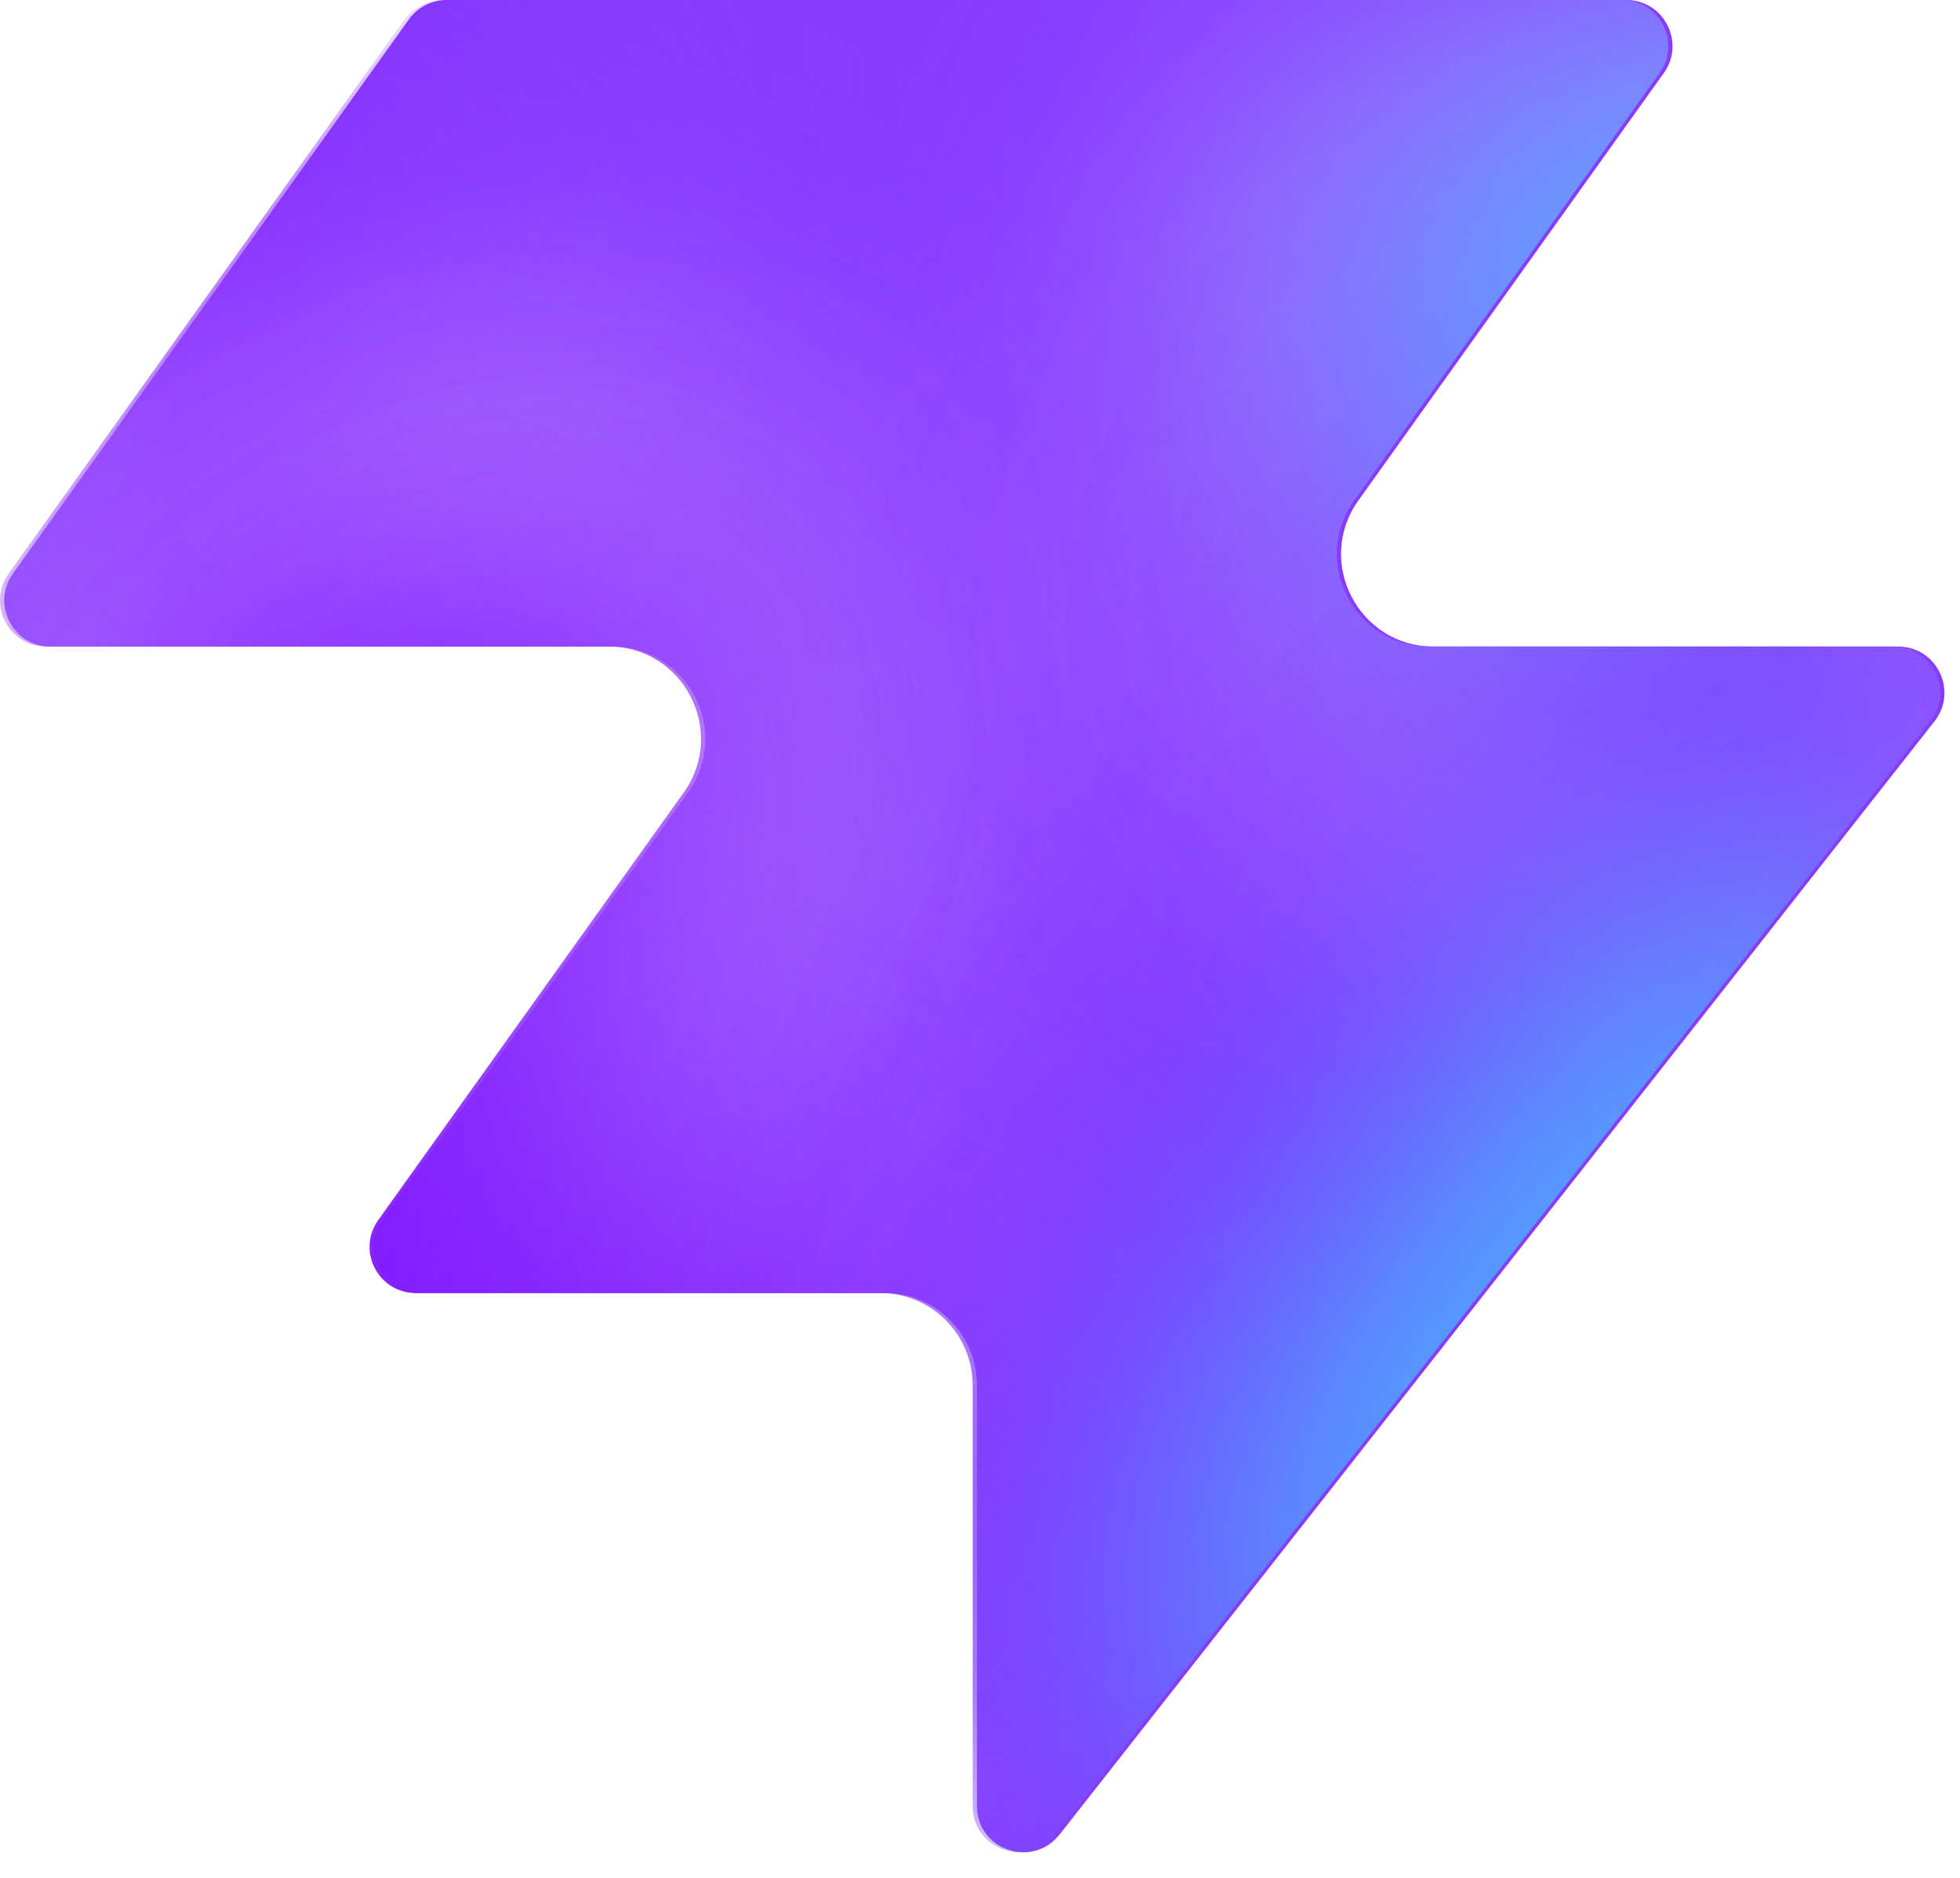
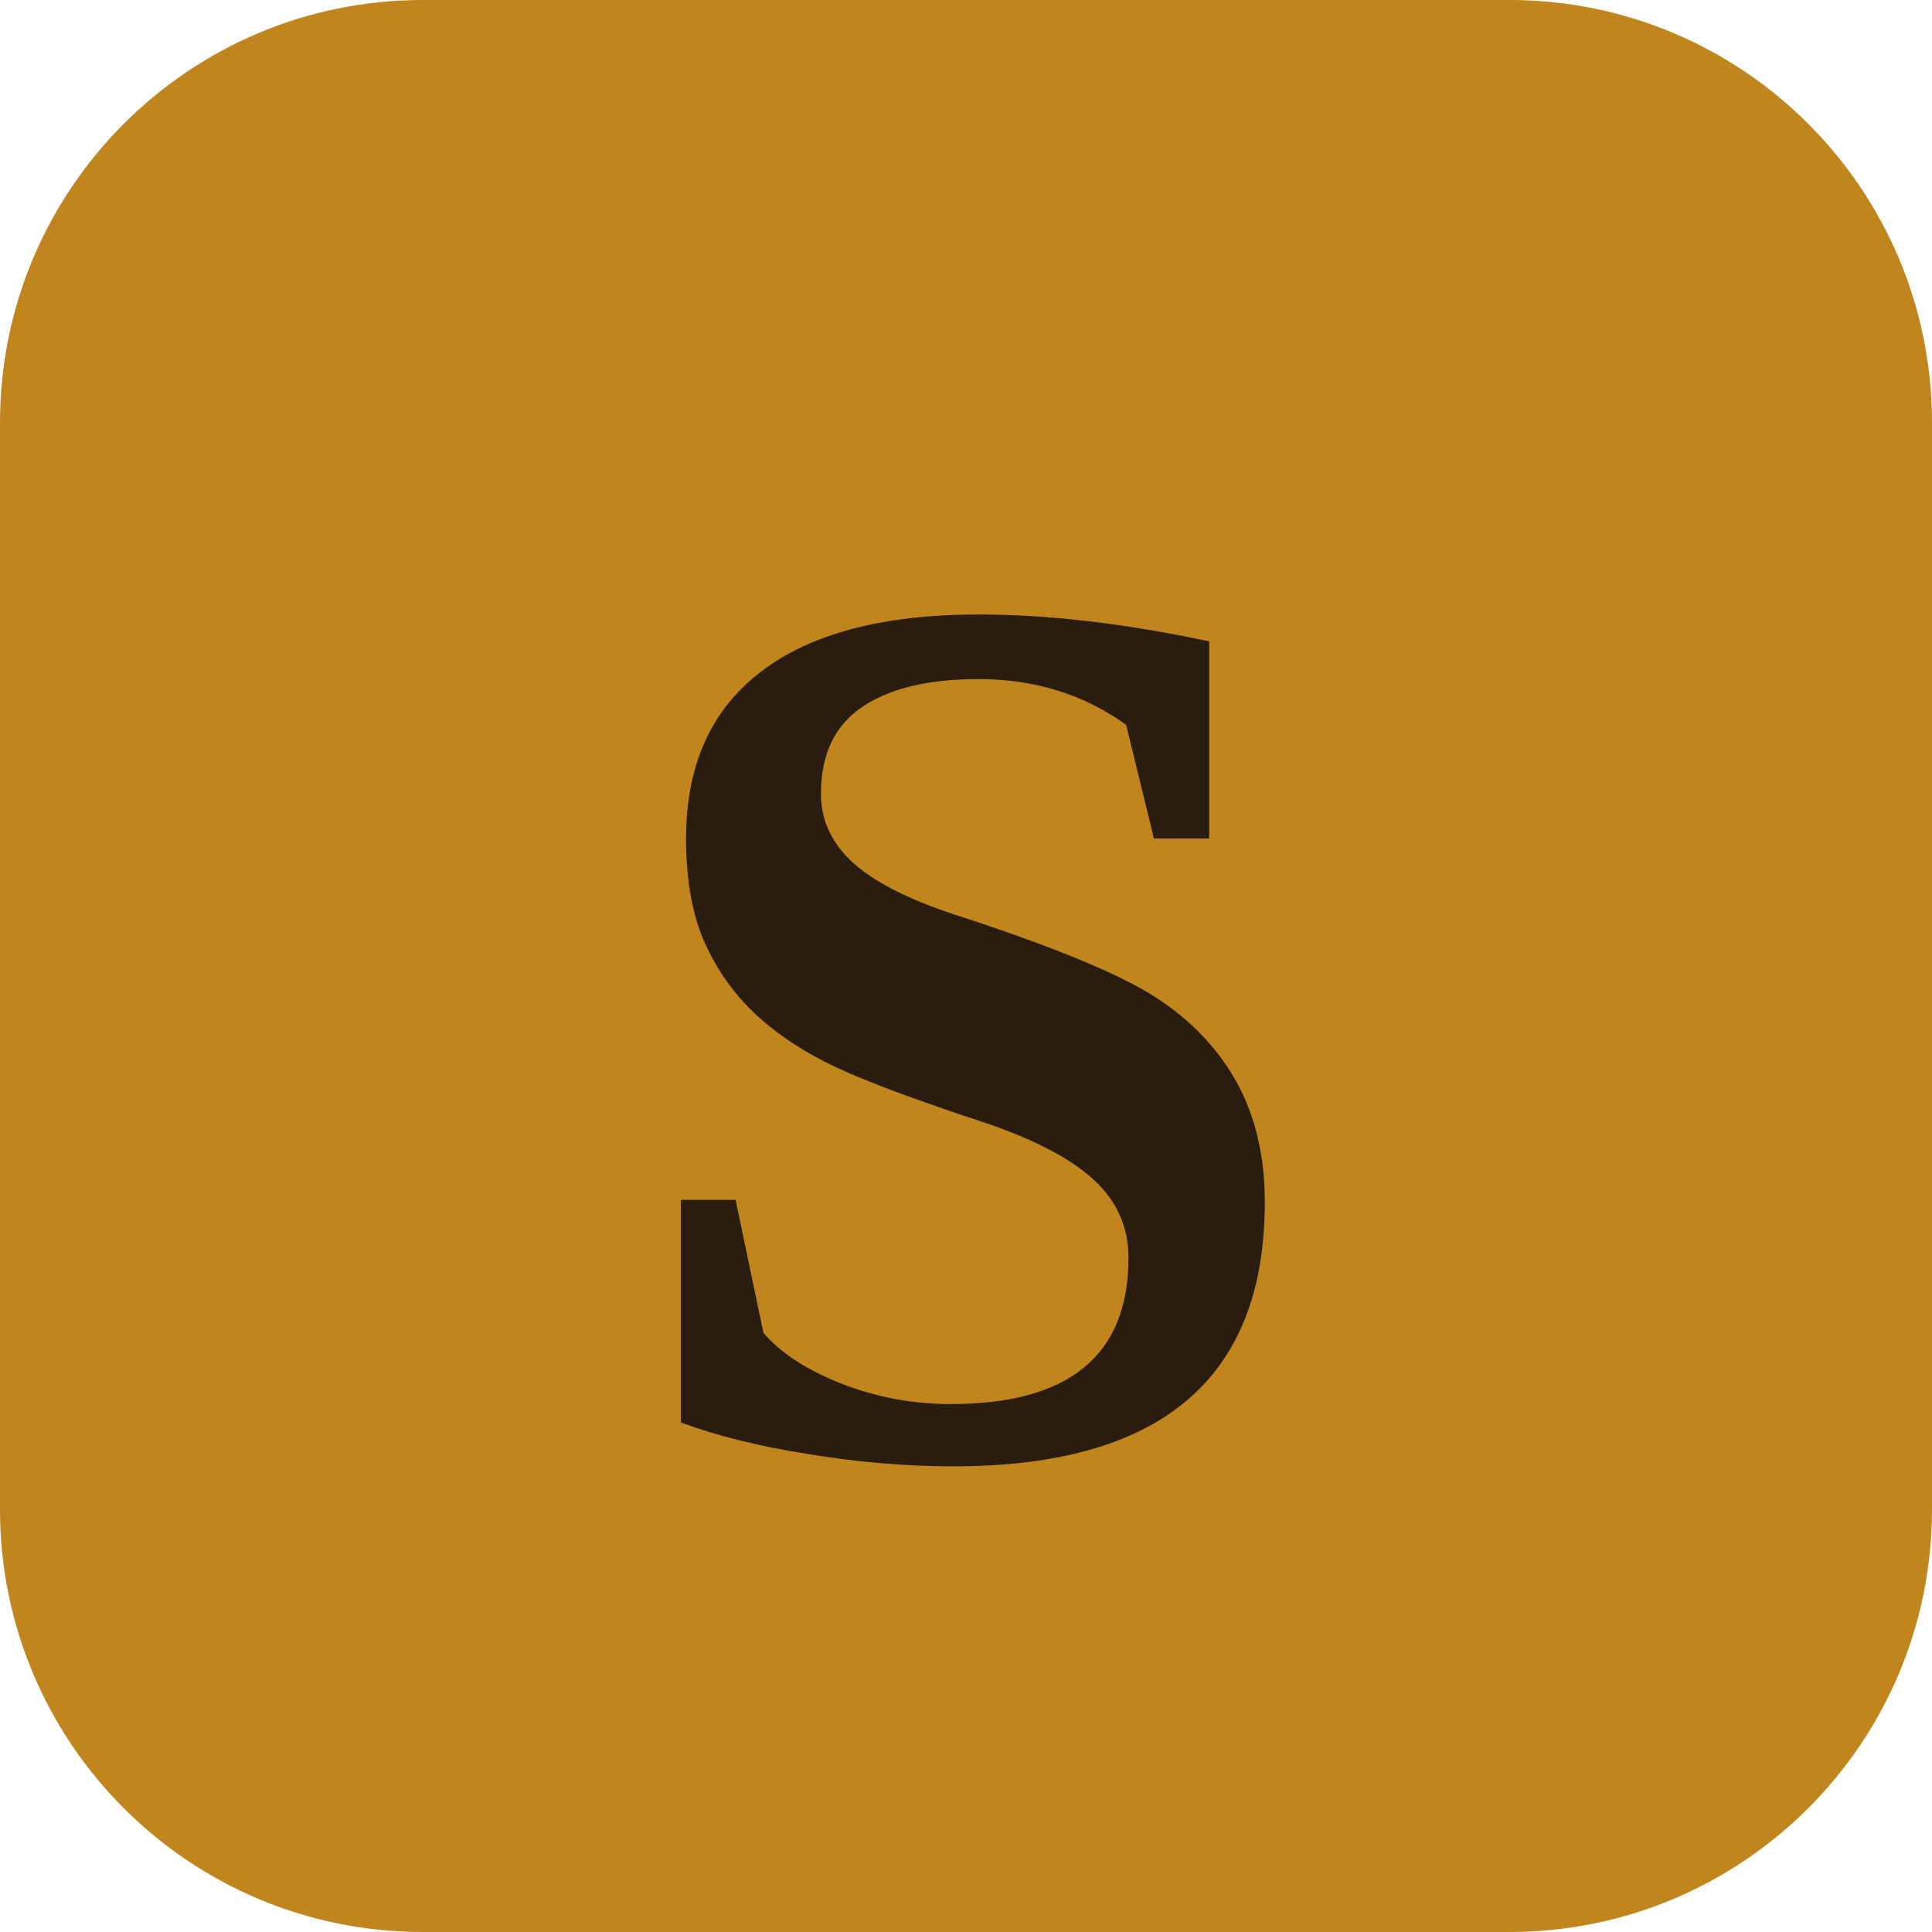
- <svg xmlns="http://www.w3.org/2000/svg" width="48" height="46" fill="none" viewBox="0 0 48 46">
-   <path fill="#863bff" d="M25.946 44.938c-.664.845-2.021.375-2.021-.698V33.937a2.26 2.26 0 0 0-2.262-2.262H10.287c-.92 0-1.456-1.04-.92-1.788l7.48-10.471c1.07-1.497 0-3.578-1.842-3.578H1.237c-.92 0-1.456-1.04-.92-1.788L10.013.474c.214-.297.556-.474.92-.474h28.894c.92 0 1.456 1.04.92 1.788l-7.48 10.471c-1.07 1.498 0 3.579 1.842 3.579h11.377c.943 0 1.473 1.088.89 1.83L25.947 44.94z" style="fill:#863bff;fill:color(display-p3 .525 .23 1);fill-opacity:1" />
-   <mask id="a" width="48" height="46" x="0" y="0" maskUnits="userSpaceOnUse" style="mask-type:alpha">
-     <path fill="#000" d="M25.842 44.938c-.664.844-2.021.375-2.021-.698V33.937a2.26 2.26 0 0 0-2.262-2.262H10.183c-.92 0-1.456-1.04-.92-1.788l7.48-10.471c1.07-1.498 0-3.579-1.842-3.579H1.133c-.92 0-1.456-1.04-.92-1.787L9.91.473c.214-.297.556-.474.92-.474h28.894c.92 0 1.456 1.04.92 1.788l-7.48 10.471c-1.07 1.498 0 3.578 1.842 3.578h11.377c.943 0 1.473 1.088.89 1.832L25.843 44.94z" style="fill:#000;fill-opacity:1" />
-   </mask>
-   <g mask="url(#a)">
-     <g filter="url(#b)">
-       <ellipse cx="5.508" cy="14.704" fill="#ede6ff" rx="5.508" ry="14.704" style="fill:#ede6ff;fill:color(display-p3 .927 .903 1);fill-opacity:1" transform="matrix(.00324 1 1 -.00324 -4.47 31.516)" />
-     </g>
-     <g filter="url(#c)">
-       <ellipse cx="10.399" cy="29.851" fill="#ede6ff" rx="10.399" ry="29.851" style="fill:#ede6ff;fill:color(display-p3 .927 .903 1);fill-opacity:1" transform="matrix(.00324 1 1 -.00324 -39.328 7.883)" />
-     </g>
-     <g filter="url(#d)">
-       <ellipse cx="5.508" cy="30.487" fill="#7e14ff" rx="5.508" ry="30.487" style="fill:#7e14ff;fill:color(display-p3 .492 .077 1);fill-opacity:1" transform="rotate(89.814 -25.913 -14.639)scale(1 -1)" />
-     </g>
-     <g filter="url(#e)">
-       <ellipse cx="5.508" cy="30.599" fill="#7e14ff" rx="5.508" ry="30.599" style="fill:#7e14ff;fill:color(display-p3 .492 .077 1);fill-opacity:1" transform="rotate(89.814 -32.644 -3.334)scale(1 -1)" />
-     </g>
-     <g filter="url(#f)">
-       <ellipse cx="5.508" cy="30.599" fill="#7e14ff" rx="5.508" ry="30.599" style="fill:#7e14ff;fill:color(display-p3 .492 .077 1);fill-opacity:1" transform="matrix(.00324 1 1 -.00324 -34.34 30.47)" />
-     </g>
-     <g filter="url(#g)">
-       <ellipse cx="14.072" cy="22.078" fill="#ede6ff" rx="14.072" ry="22.078" style="fill:#ede6ff;fill:color(display-p3 .927 .903 1);fill-opacity:1" transform="rotate(93.35 24.506 48.493)scale(-1 1)" />
-     </g>
-     <g filter="url(#h)">
-       <ellipse cx="3.47" cy="21.501" fill="#7e14ff" rx="3.47" ry="21.501" style="fill:#7e14ff;fill:color(display-p3 .492 .077 1);fill-opacity:1" transform="rotate(89.009 28.708 47.59)scale(-1 1)" />
-     </g>
-     <g filter="url(#i)">
-       <ellipse cx="3.47" cy="21.501" fill="#7e14ff" rx="3.47" ry="21.501" style="fill:#7e14ff;fill:color(display-p3 .492 .077 1);fill-opacity:1" transform="rotate(89.009 28.708 47.59)scale(-1 1)" />
-     </g>
-     <g filter="url(#j)">
-       <ellipse cx=".387" cy="8.972" fill="#7e14ff" rx="4.407" ry="29.108" style="fill:#7e14ff;fill:color(display-p3 .492 .077 1);fill-opacity:1" transform="rotate(39.51 .387 8.972)" />
-     </g>
-     <g filter="url(#k)">
-       <ellipse cx="47.523" cy="-6.092" fill="#7e14ff" rx="4.407" ry="29.108" style="fill:#7e14ff;fill:color(display-p3 .492 .077 1);fill-opacity:1" transform="rotate(37.892 47.523 -6.092)" />
-     </g>
-     <g filter="url(#l)">
-       <ellipse cx="41.412" cy="6.333" fill="#47bfff" rx="5.971" ry="9.665" style="fill:#47bfff;fill:color(display-p3 .28 .748 1);fill-opacity:1" transform="rotate(37.892 41.412 6.333)" />
-     </g>
-     <g filter="url(#m)">
-       <ellipse cx="-1.879" cy="38.332" fill="#7e14ff" rx="4.407" ry="29.108" style="fill:#7e14ff;fill:color(display-p3 .492 .077 1);fill-opacity:1" transform="rotate(37.892 -1.88 38.332)" />
-     </g>
-     <g filter="url(#n)">
-       <ellipse cx="-1.879" cy="38.332" fill="#7e14ff" rx="4.407" ry="29.108" style="fill:#7e14ff;fill:color(display-p3 .492 .077 1);fill-opacity:1" transform="rotate(37.892 -1.88 38.332)" />
-     </g>
-     <g filter="url(#o)">
-       <ellipse cx="35.651" cy="29.907" fill="#7e14ff" rx="4.407" ry="29.108" style="fill:#7e14ff;fill:color(display-p3 .492 .077 1);fill-opacity:1" transform="rotate(37.892 35.651 29.907)" />
-     </g>
-     <g filter="url(#p)">
-       <ellipse cx="38.418" cy="32.4" fill="#47bfff" rx="5.971" ry="15.297" style="fill:#47bfff;fill:color(display-p3 .28 .748 1);fill-opacity:1" transform="rotate(37.892 38.418 32.4)" />
-     </g>
-   </g>
-   <defs>
-     <filter id="b" width="60.045" height="41.654" x="-19.77" y="16.149" color-interpolation-filters="sRGB" filterUnits="userSpaceOnUse">
-       <feFlood flood-opacity="0" result="BackgroundImageFix" />
-       <feBlend in="SourceGraphic" in2="BackgroundImageFix" result="shape" />
-       <feGaussianBlur result="effect1_foregroundBlur_2002_17158" stdDeviation="7.659" />
-     </filter>
-     <filter id="c" width="90.34" height="51.437" x="-54.613" y="-7.533" color-interpolation-filters="sRGB" filterUnits="userSpaceOnUse">
-       <feFlood flood-opacity="0" result="BackgroundImageFix" />
-       <feBlend in="SourceGraphic" in2="BackgroundImageFix" result="shape" />
-       <feGaussianBlur result="effect1_foregroundBlur_2002_17158" stdDeviation="7.659" />
-     </filter>
-     <filter id="d" width="79.355" height="29.4" x="-49.64" y="2.03" color-interpolation-filters="sRGB" filterUnits="userSpaceOnUse">
-       <feFlood flood-opacity="0" result="BackgroundImageFix" />
-       <feBlend in="SourceGraphic" in2="BackgroundImageFix" result="shape" />
-       <feGaussianBlur result="effect1_foregroundBlur_2002_17158" stdDeviation="4.596" />
-     </filter>
-     <filter id="e" width="79.579" height="29.4" x="-45.045" y="20.029" color-interpolation-filters="sRGB" filterUnits="userSpaceOnUse">
-       <feFlood flood-opacity="0" result="BackgroundImageFix" />
-       <feBlend in="SourceGraphic" in2="BackgroundImageFix" result="shape" />
-       <feGaussianBlur result="effect1_foregroundBlur_2002_17158" stdDeviation="4.596" />
-     </filter>
-     <filter id="f" width="79.579" height="29.4" x="-43.513" y="21.178" color-interpolation-filters="sRGB" filterUnits="userSpaceOnUse">
-       <feFlood flood-opacity="0" result="BackgroundImageFix" />
-       <feBlend in="SourceGraphic" in2="BackgroundImageFix" result="shape" />
-       <feGaussianBlur result="effect1_foregroundBlur_2002_17158" stdDeviation="4.596" />
-     </filter>
-     <filter id="g" width="74.749" height="58.852" x="15.756" y="-17.901" color-interpolation-filters="sRGB" filterUnits="userSpaceOnUse">
-       <feFlood flood-opacity="0" result="BackgroundImageFix" />
-       <feBlend in="SourceGraphic" in2="BackgroundImageFix" result="shape" />
-       <feGaussianBlur result="effect1_foregroundBlur_2002_17158" stdDeviation="7.659" />
-     </filter>
-     <filter id="h" width="61.377" height="25.362" x="23.548" y="2.284" color-interpolation-filters="sRGB" filterUnits="userSpaceOnUse">
-       <feFlood flood-opacity="0" result="BackgroundImageFix" />
-       <feBlend in="SourceGraphic" in2="BackgroundImageFix" result="shape" />
-       <feGaussianBlur result="effect1_foregroundBlur_2002_17158" stdDeviation="4.596" />
-     </filter>
-     <filter id="i" width="61.377" height="25.362" x="23.548" y="2.284" color-interpolation-filters="sRGB" filterUnits="userSpaceOnUse">
-       <feFlood flood-opacity="0" result="BackgroundImageFix" />
-       <feBlend in="SourceGraphic" in2="BackgroundImageFix" result="shape" />
-       <feGaussianBlur result="effect1_foregroundBlur_2002_17158" stdDeviation="4.596" />
-     </filter>
-     <filter id="j" width="56.045" height="63.649" x="-27.636" y="-22.853" color-interpolation-filters="sRGB" filterUnits="userSpaceOnUse">
-       <feFlood flood-opacity="0" result="BackgroundImageFix" />
-       <feBlend in="SourceGraphic" in2="BackgroundImageFix" result="shape" />
-       <feGaussianBlur result="effect1_foregroundBlur_2002_17158" stdDeviation="4.596" />
-     </filter>
-     <filter id="k" width="54.814" height="64.646" x="20.116" y="-38.415" color-interpolation-filters="sRGB" filterUnits="userSpaceOnUse">
-       <feFlood flood-opacity="0" result="BackgroundImageFix" />
-       <feBlend in="SourceGraphic" in2="BackgroundImageFix" result="shape" />
-       <feGaussianBlur result="effect1_foregroundBlur_2002_17158" stdDeviation="4.596" />
-     </filter>
-     <filter id="l" width="33.541" height="35.313" x="24.641" y="-11.323" color-interpolation-filters="sRGB" filterUnits="userSpaceOnUse">
-       <feFlood flood-opacity="0" result="BackgroundImageFix" />
-       <feBlend in="SourceGraphic" in2="BackgroundImageFix" result="shape" />
-       <feGaussianBlur result="effect1_foregroundBlur_2002_17158" stdDeviation="4.596" />
-     </filter>
-     <filter id="m" width="54.814" height="64.646" x="-29.286" y="6.009" color-interpolation-filters="sRGB" filterUnits="userSpaceOnUse">
-       <feFlood flood-opacity="0" result="BackgroundImageFix" />
-       <feBlend in="SourceGraphic" in2="BackgroundImageFix" result="shape" />
-       <feGaussianBlur result="effect1_foregroundBlur_2002_17158" stdDeviation="4.596" />
-     </filter>
-     <filter id="n" width="54.814" height="64.646" x="-29.286" y="6.009" color-interpolation-filters="sRGB" filterUnits="userSpaceOnUse">
-       <feFlood flood-opacity="0" result="BackgroundImageFix" />
-       <feBlend in="SourceGraphic" in2="BackgroundImageFix" result="shape" />
-       <feGaussianBlur result="effect1_foregroundBlur_2002_17158" stdDeviation="4.596" />
-     </filter>
-     <filter id="o" width="54.814" height="64.646" x="8.244" y="-2.416" color-interpolation-filters="sRGB" filterUnits="userSpaceOnUse">
-       <feFlood flood-opacity="0" result="BackgroundImageFix" />
-       <feBlend in="SourceGraphic" in2="BackgroundImageFix" result="shape" />
-       <feGaussianBlur result="effect1_foregroundBlur_2002_17158" stdDeviation="4.596" />
-     </filter>
-     <filter id="p" width="39.409" height="43.623" x="18.713" y="10.588" color-interpolation-filters="sRGB" filterUnits="userSpaceOnUse">
-       <feFlood flood-opacity="0" result="BackgroundImageFix" />
-       <feBlend in="SourceGraphic" in2="BackgroundImageFix" result="shape" />
-       <feGaussianBlur result="effect1_foregroundBlur_2002_17158" stdDeviation="4.596" />
-     </filter>
-   </defs>
+ <svg xmlns="http://www.w3.org/2000/svg" viewBox="0 0 64 64" role="img" aria-label="Schwingkeller Schweiz">
+   <rect width="64" height="64" rx="14" fill="#c0851d" />
+   <text x="32" y="34" font-family="Georgia, 'Bitter', 'Times New Roman', serif" font-size="42" font-weight="700" fill="#2a1d10" text-anchor="middle" dominant-baseline="central">S</text>
</svg>
